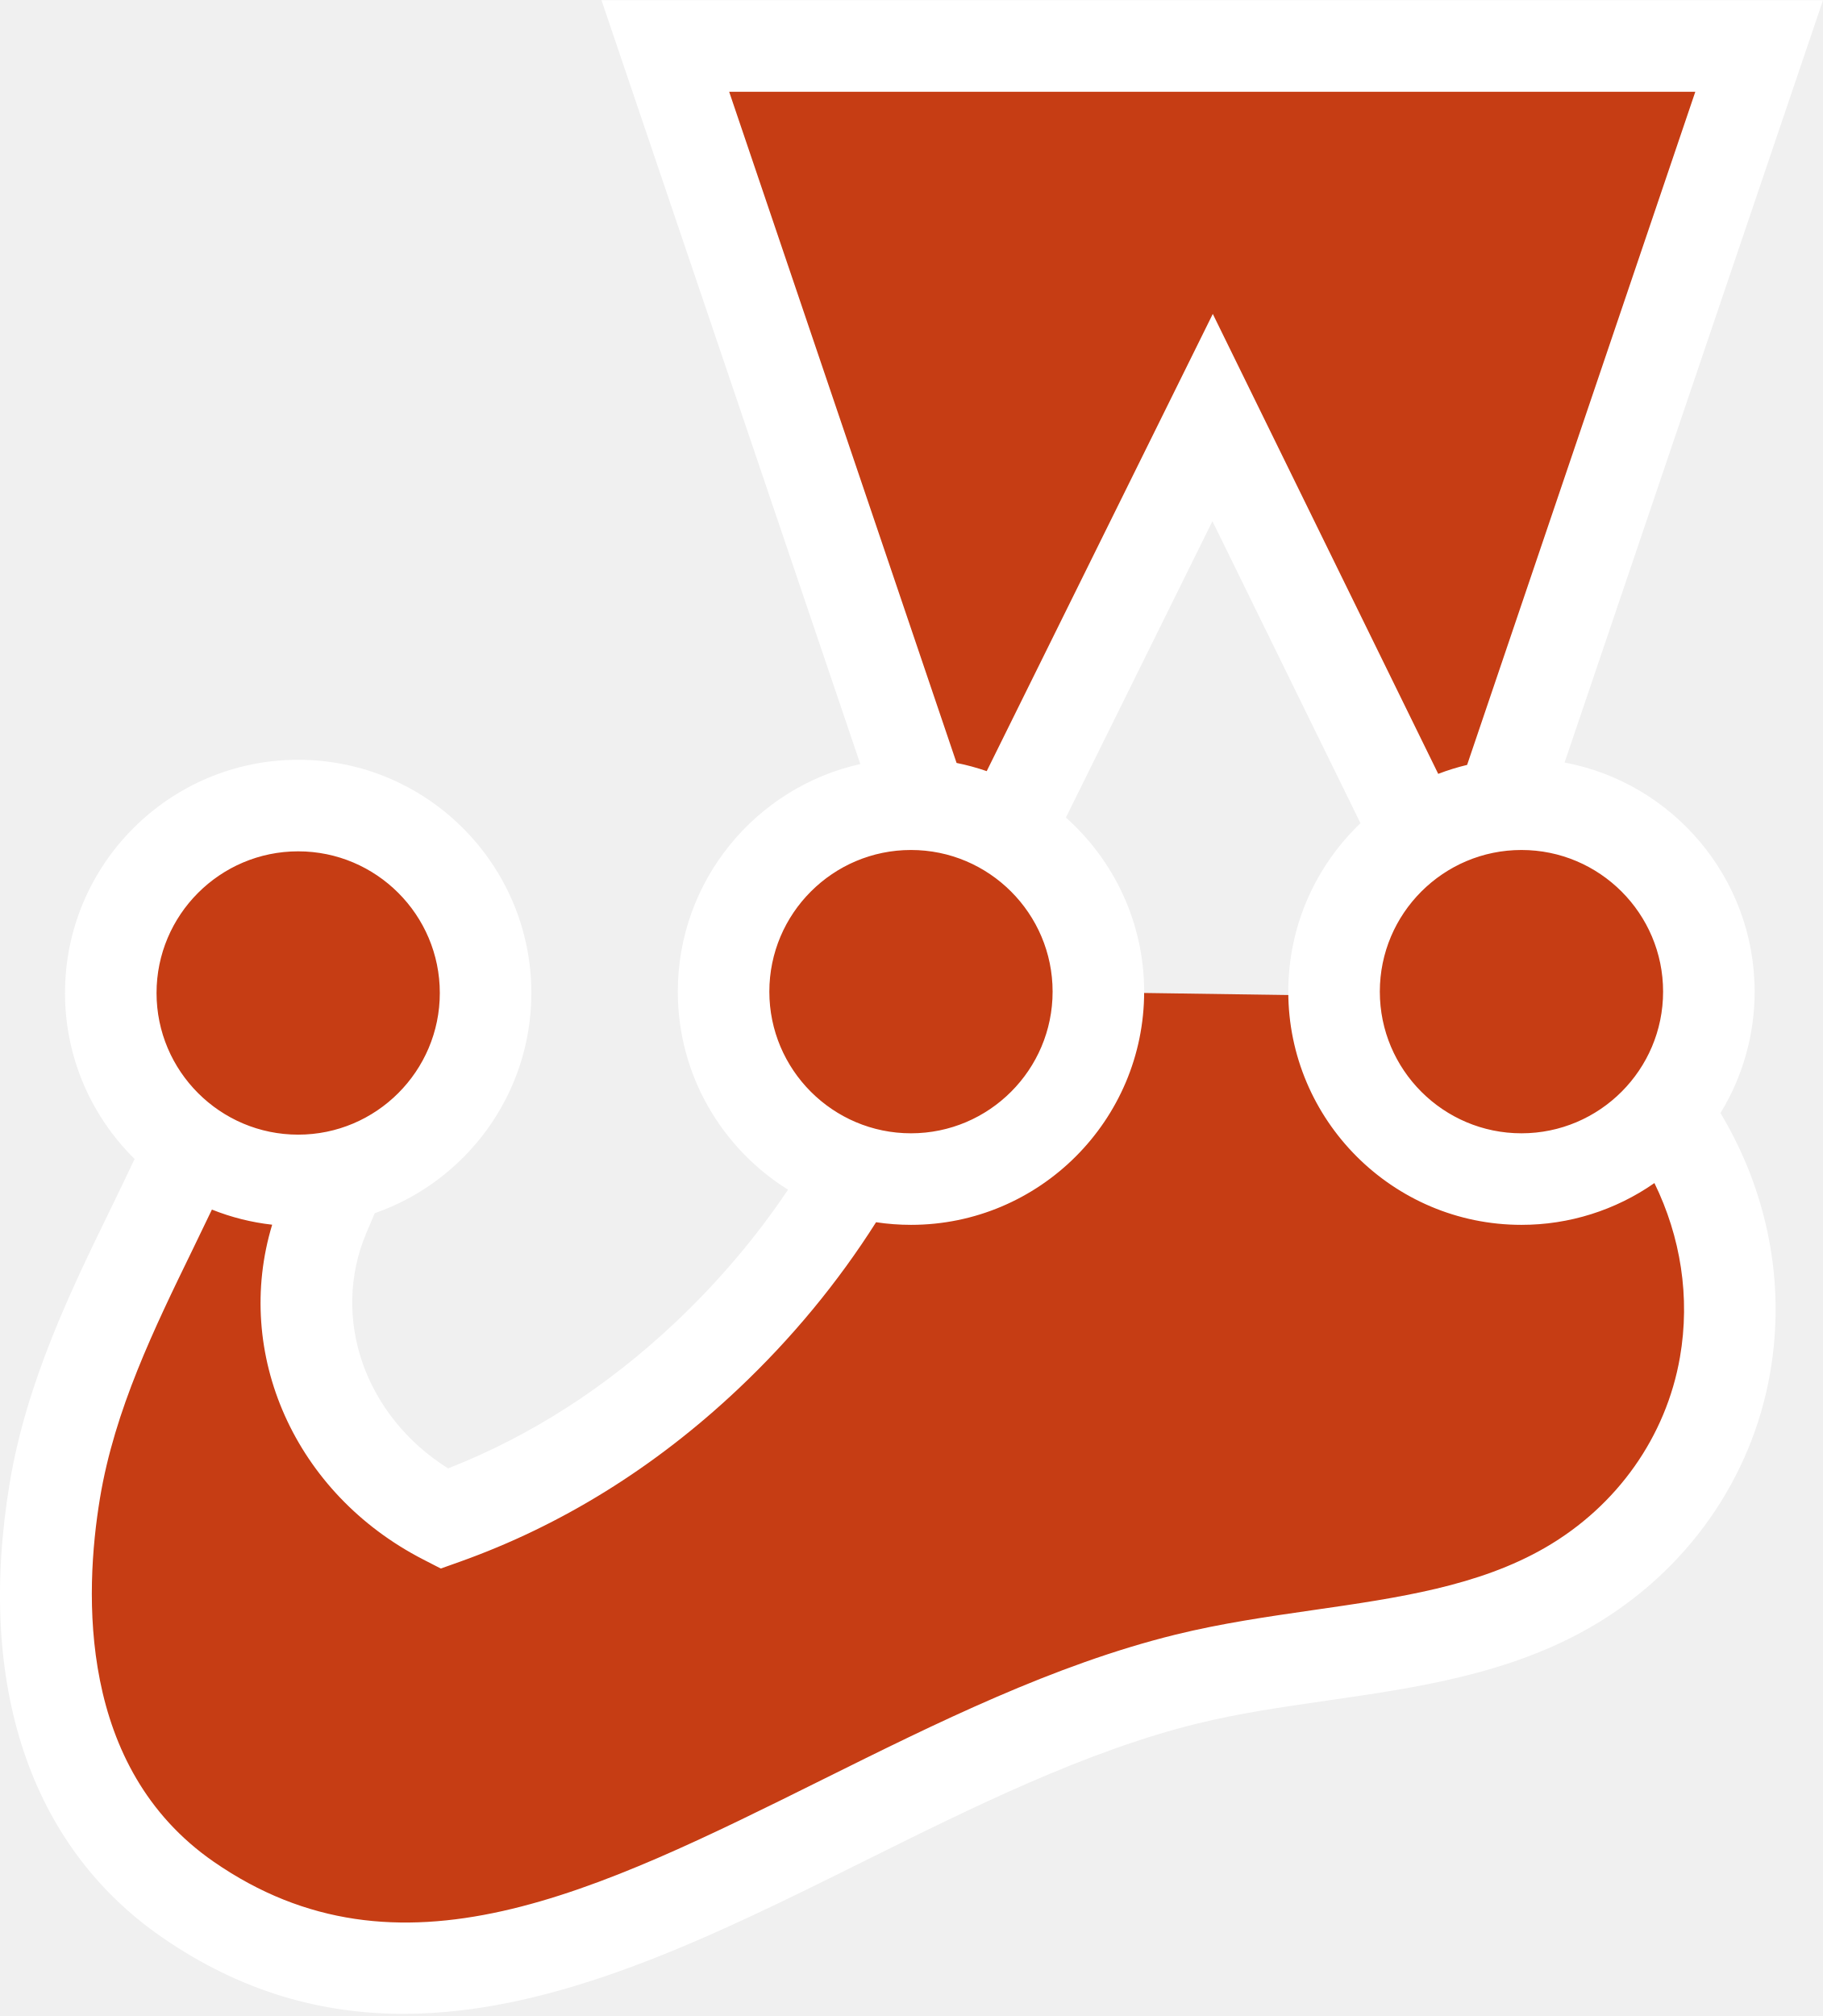
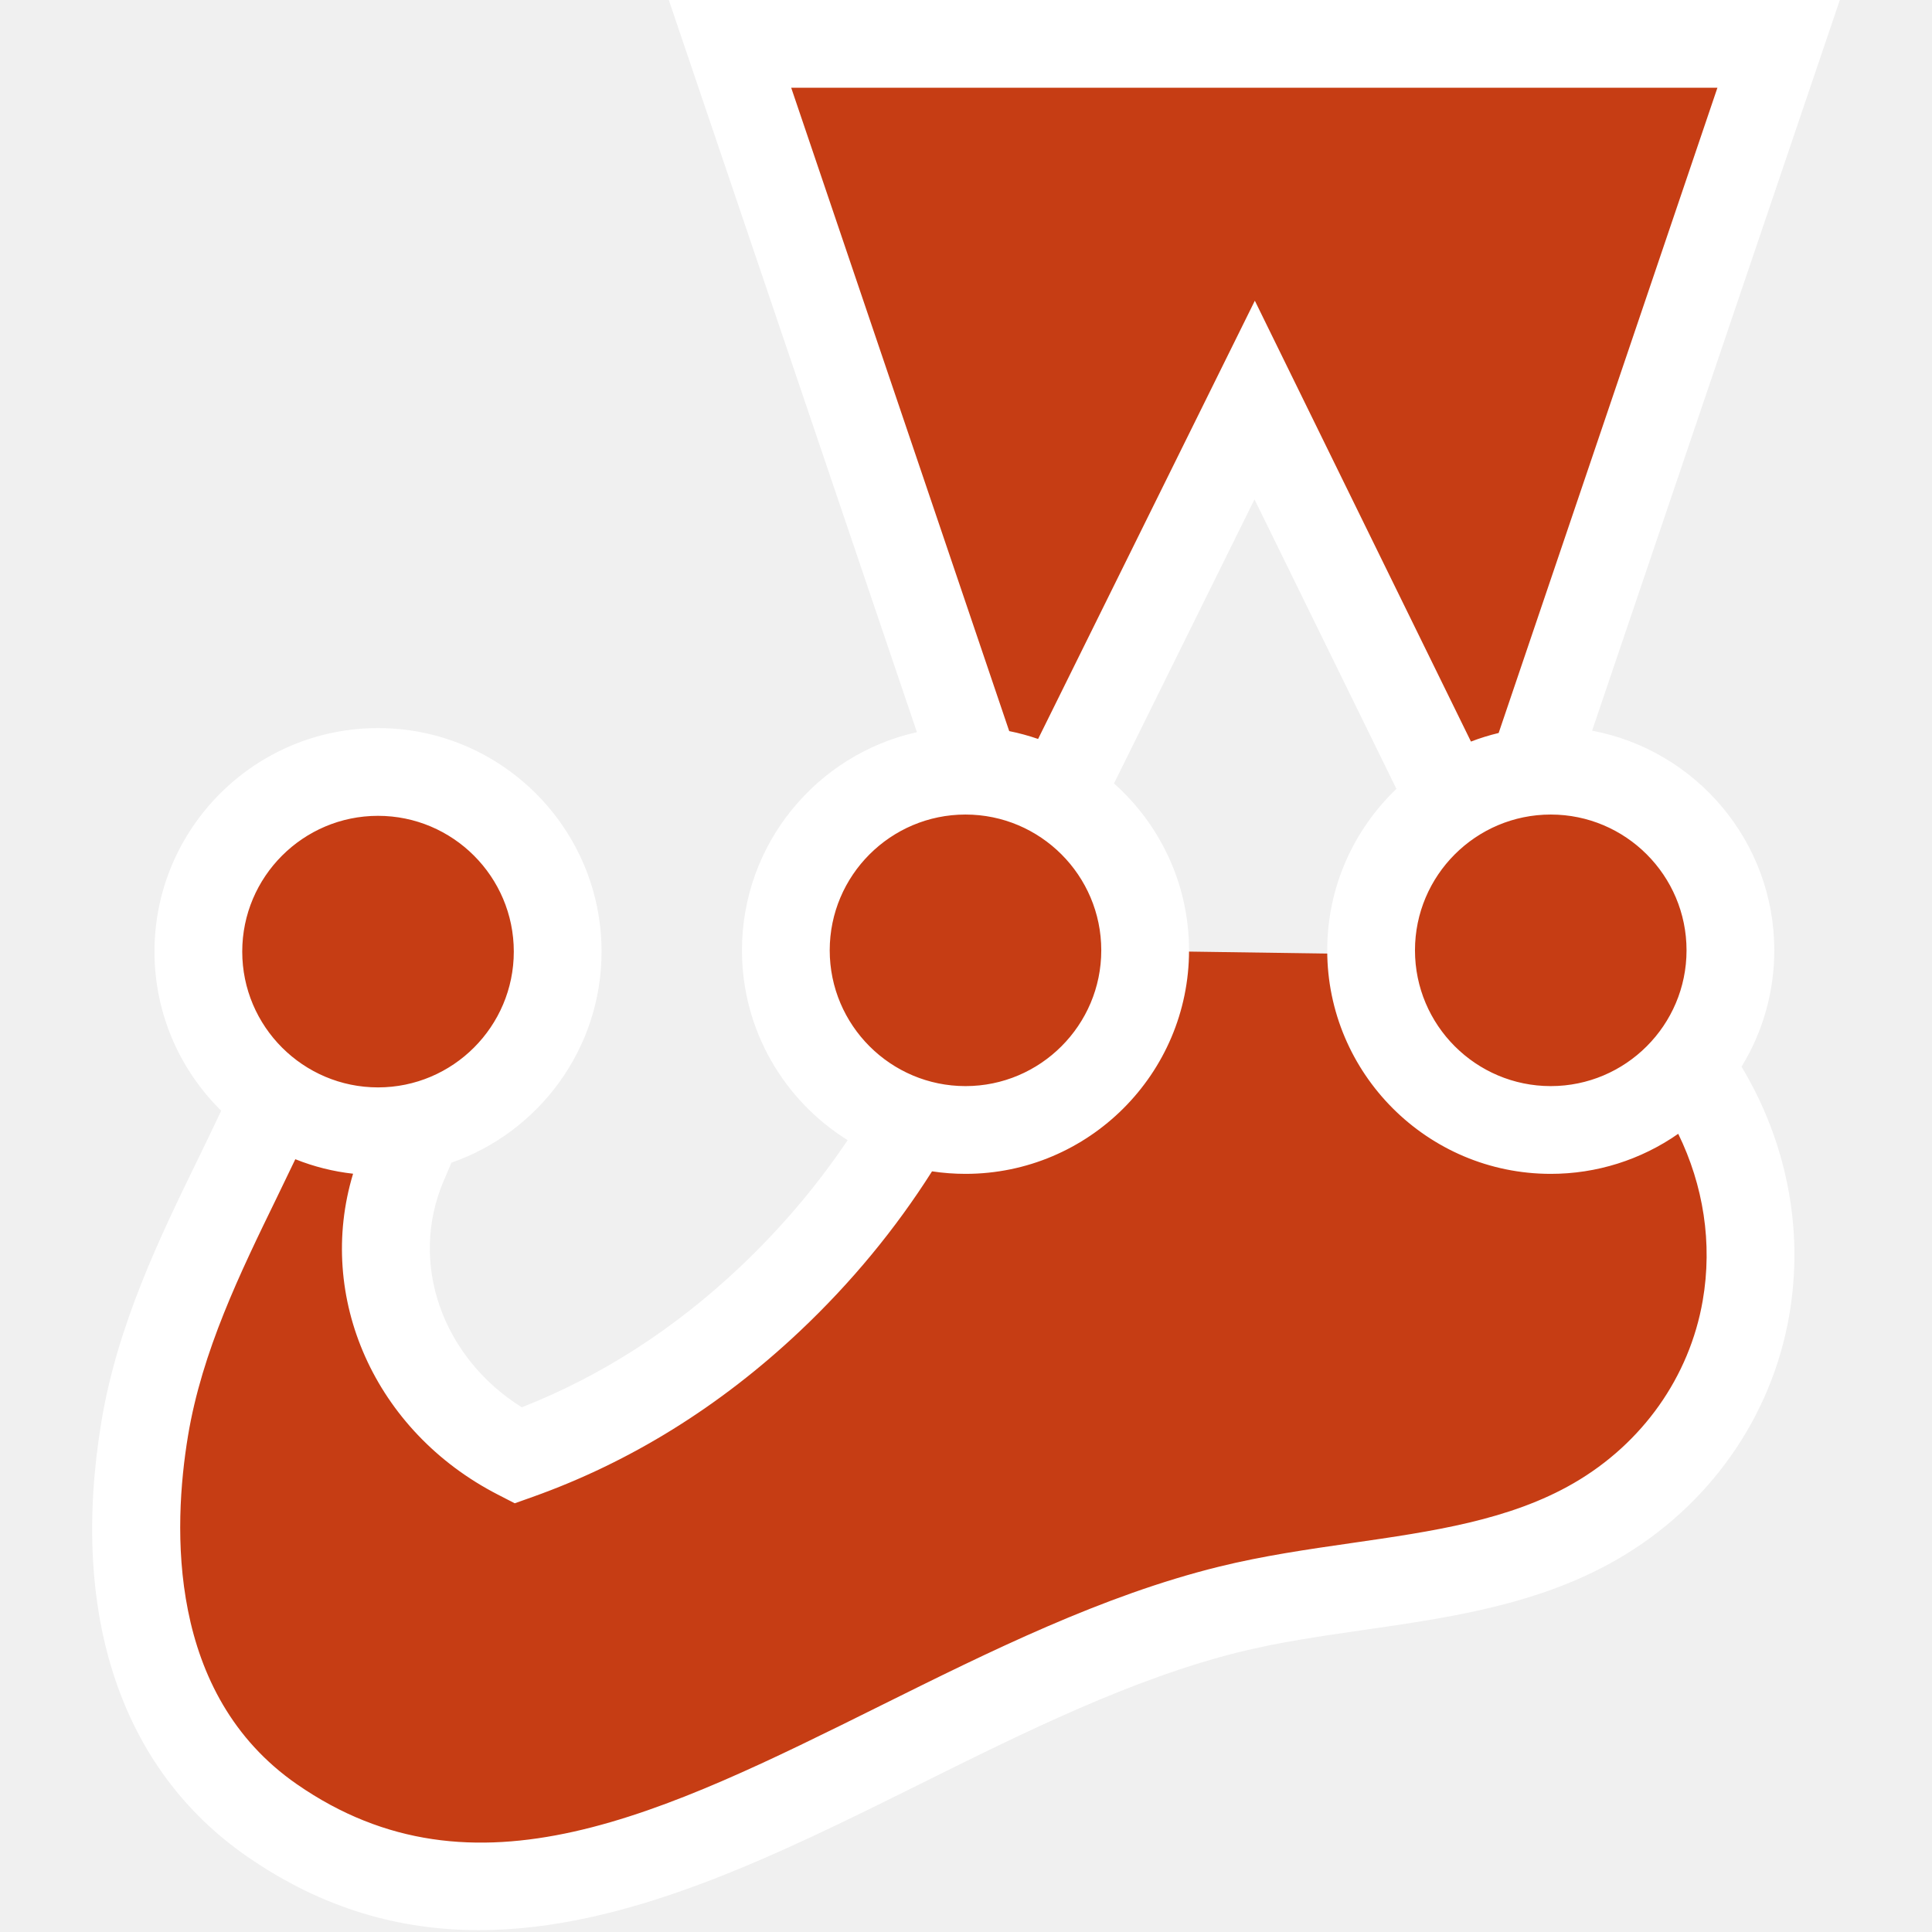
- <svg xmlns="http://www.w3.org/2000/svg" width="2261" height="2500" viewBox="0 0 256 283" preserveAspectRatio="xMidYMid">
+ <svg xmlns="http://www.w3.org/2000/svg" width="512" height="512" viewBox="0 0 256 283" preserveAspectRatio="xMidYMid">
  <path d="M239.973 139.203c0-14.534-11.782-26.316-26.316-26.316-.935 0-1.857.05-2.766.145L247.036 6.427H93.432l36.094 106.513a26.437 26.437 0 0 0-1.6-.053c-14.533 0-26.315 11.782-26.315 26.316 0 11.748 7.699 21.694 18.326 25.078-5.613 9.722-12.675 18.478-20.693 26.042-10.903 10.286-23.381 18.085-36.876 22.891-16.068-8.254-23.656-26.612-16.81-42.707.774-1.817 1.563-3.66 2.318-5.494 11.64-2.717 20.314-13.153 20.314-25.621 0-14.534-11.782-26.316-26.316-26.316-14.535 0-26.317 11.782-26.317 26.316 0 8.913 4.435 16.784 11.213 21.545-6.514 14.831-16.088 30.351-19.071 48.339-3.575 21.559-.011 44.443 18.634 57.366 43.424 30.096 90.56-18.657 140.259-30.913 18.01-4.442 37.782-3.726 53.65-12.917 11.918-6.902 19.774-18.34 22.004-31.182 2.202-12.686-1.01-25.317-8.393-35.559a26.207 26.207 0 0 0 6.12-16.868zm-85.732.093l.003-.093c0-9.544-5.082-17.902-12.686-22.515l28.728-58.091 28.778 58.707c-7.067 4.718-11.724 12.764-11.724 21.899 0 .192.01.381.015.572l-33.114-.479z" fill="#C63D14" />
  <path d="M246.399 139.203c0-15.985-11.517-29.323-26.688-32.172L256 0H84.466l36.344 107.248c-14.643 3.259-25.627 16.345-25.627 31.955 0 11.723 6.195 22.02 15.48 27.806-4.466 6.653-9.762 12.914-15.831 18.639-9.624 9.08-20.347 15.966-31.907 20.496-11.643-7.314-16.565-21.106-11.453-33.122l.4-.94.751-1.768c12.788-4.459 21.993-16.632 21.993-30.922 0-18.055-14.689-32.743-32.744-32.743S9.129 121.337 9.129 139.392c0 9.113 3.745 17.365 9.773 23.307a551.638 551.638 0 0 1-3.423 7.124C9.967 181.144 3.72 193.976 1.357 208.225c-4.693 28.299 2.876 50.921 21.313 63.699 11.188 7.754 22.549 10.804 33.982 10.803 21.529-.001 43.306-10.816 64.606-21.396 15.341-7.619 31.203-15.498 46.872-19.362 5.83-1.438 11.829-2.303 18.18-3.219 12.594-1.817 25.618-3.695 37.154-10.376 13.371-7.745 22.525-20.737 25.113-35.644 2.222-12.797-.453-25.613-6.975-36.483a32.544 32.544 0 0 0 4.797-17.044zm-12.854 0c0 10.967-8.922 19.89-19.89 19.89-10.966 0-19.889-8.923-19.889-19.89s8.923-19.889 19.889-19.889c10.968 0 19.89 8.922 19.89 19.889zm4.524-126.349l-32.045 94.513a32.348 32.348 0 0 0-4.058 1.258L170.31 44.047l-31.748 64.196a32.34 32.34 0 0 0-4.232-1.15l-31.935-94.239h135.674zm-110.143 106.46c10.967 0 19.889 8.922 19.889 19.889 0 10.967-8.922 19.89-19.889 19.89-10.966 0-19.889-8.923-19.889-19.89s8.923-19.889 19.889-19.889zm-86.054.189c10.968 0 19.89 8.922 19.89 19.889 0 10.967-8.922 19.89-19.89 19.89-10.966 0-19.889-8.923-19.889-19.89s8.923-19.889 19.889-19.889zm194.04 71.028c-1.935 11.148-8.821 20.887-18.891 26.719-9.387 5.437-20.636 7.06-32.546 8.777-6.38.92-12.978 1.872-19.423 3.462-17.042 4.202-33.549 12.401-49.512 20.33-31.945 15.867-59.534 29.569-85.547 11.54-19.055-13.206-18.175-37.641-15.955-51.031 2.057-12.405 7.619-23.83 12.998-34.879a748.863 748.863 0 0 0 2.722-5.646 32.459 32.459 0 0 0 8.462 2.124c-5.475 18.071 3.136 37.719 21.209 47.004l2.473 1.271 2.62-.933c14.288-5.088 27.453-13.254 39.131-24.271 7.549-7.121 14.036-15 19.37-23.419a32.9 32.9 0 0 0 4.903.368c18.055 0 32.744-14.688 32.744-32.744 0-9.71-4.253-18.442-10.989-24.444l20.578-41.612 20.787 42.405c-6.237 5.966-10.134 14.359-10.134 23.651 0 18.056 14.688 32.744 32.743 32.744a32.549 32.549 0 0 0 18.672-5.868c3.68 7.533 5.051 16.009 3.585 24.452z" fill="#FFF" />
</svg>
